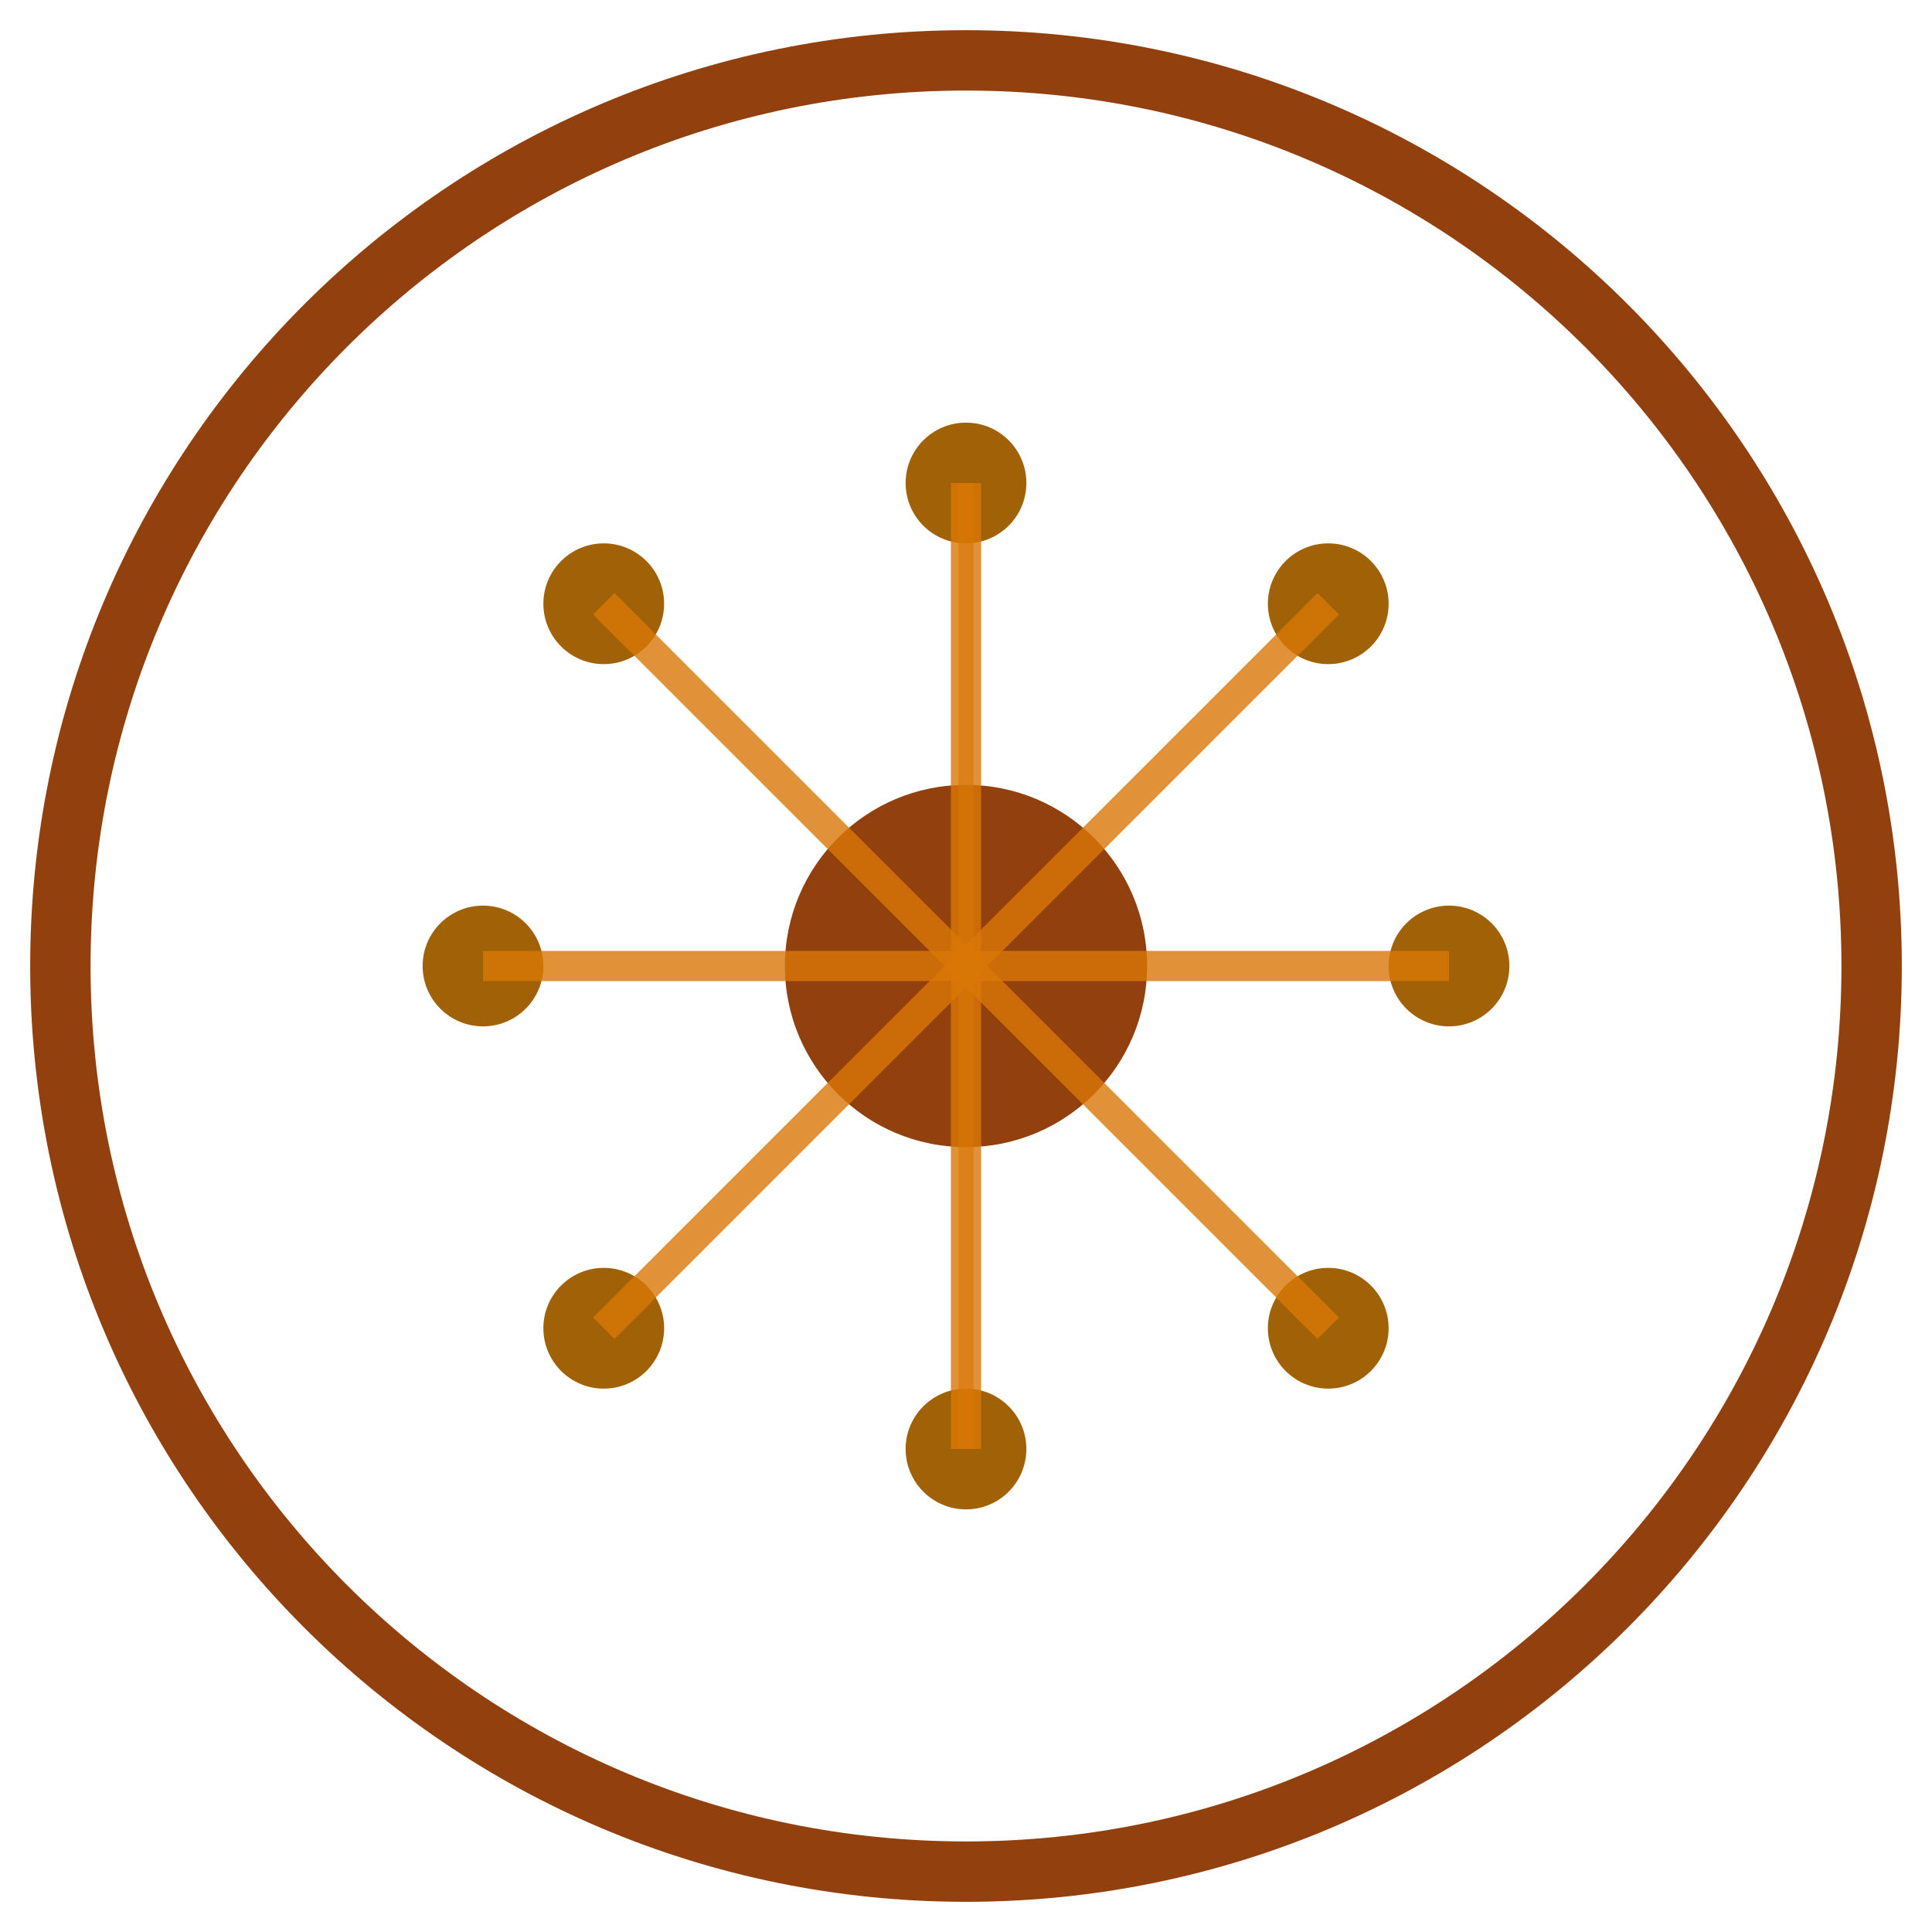
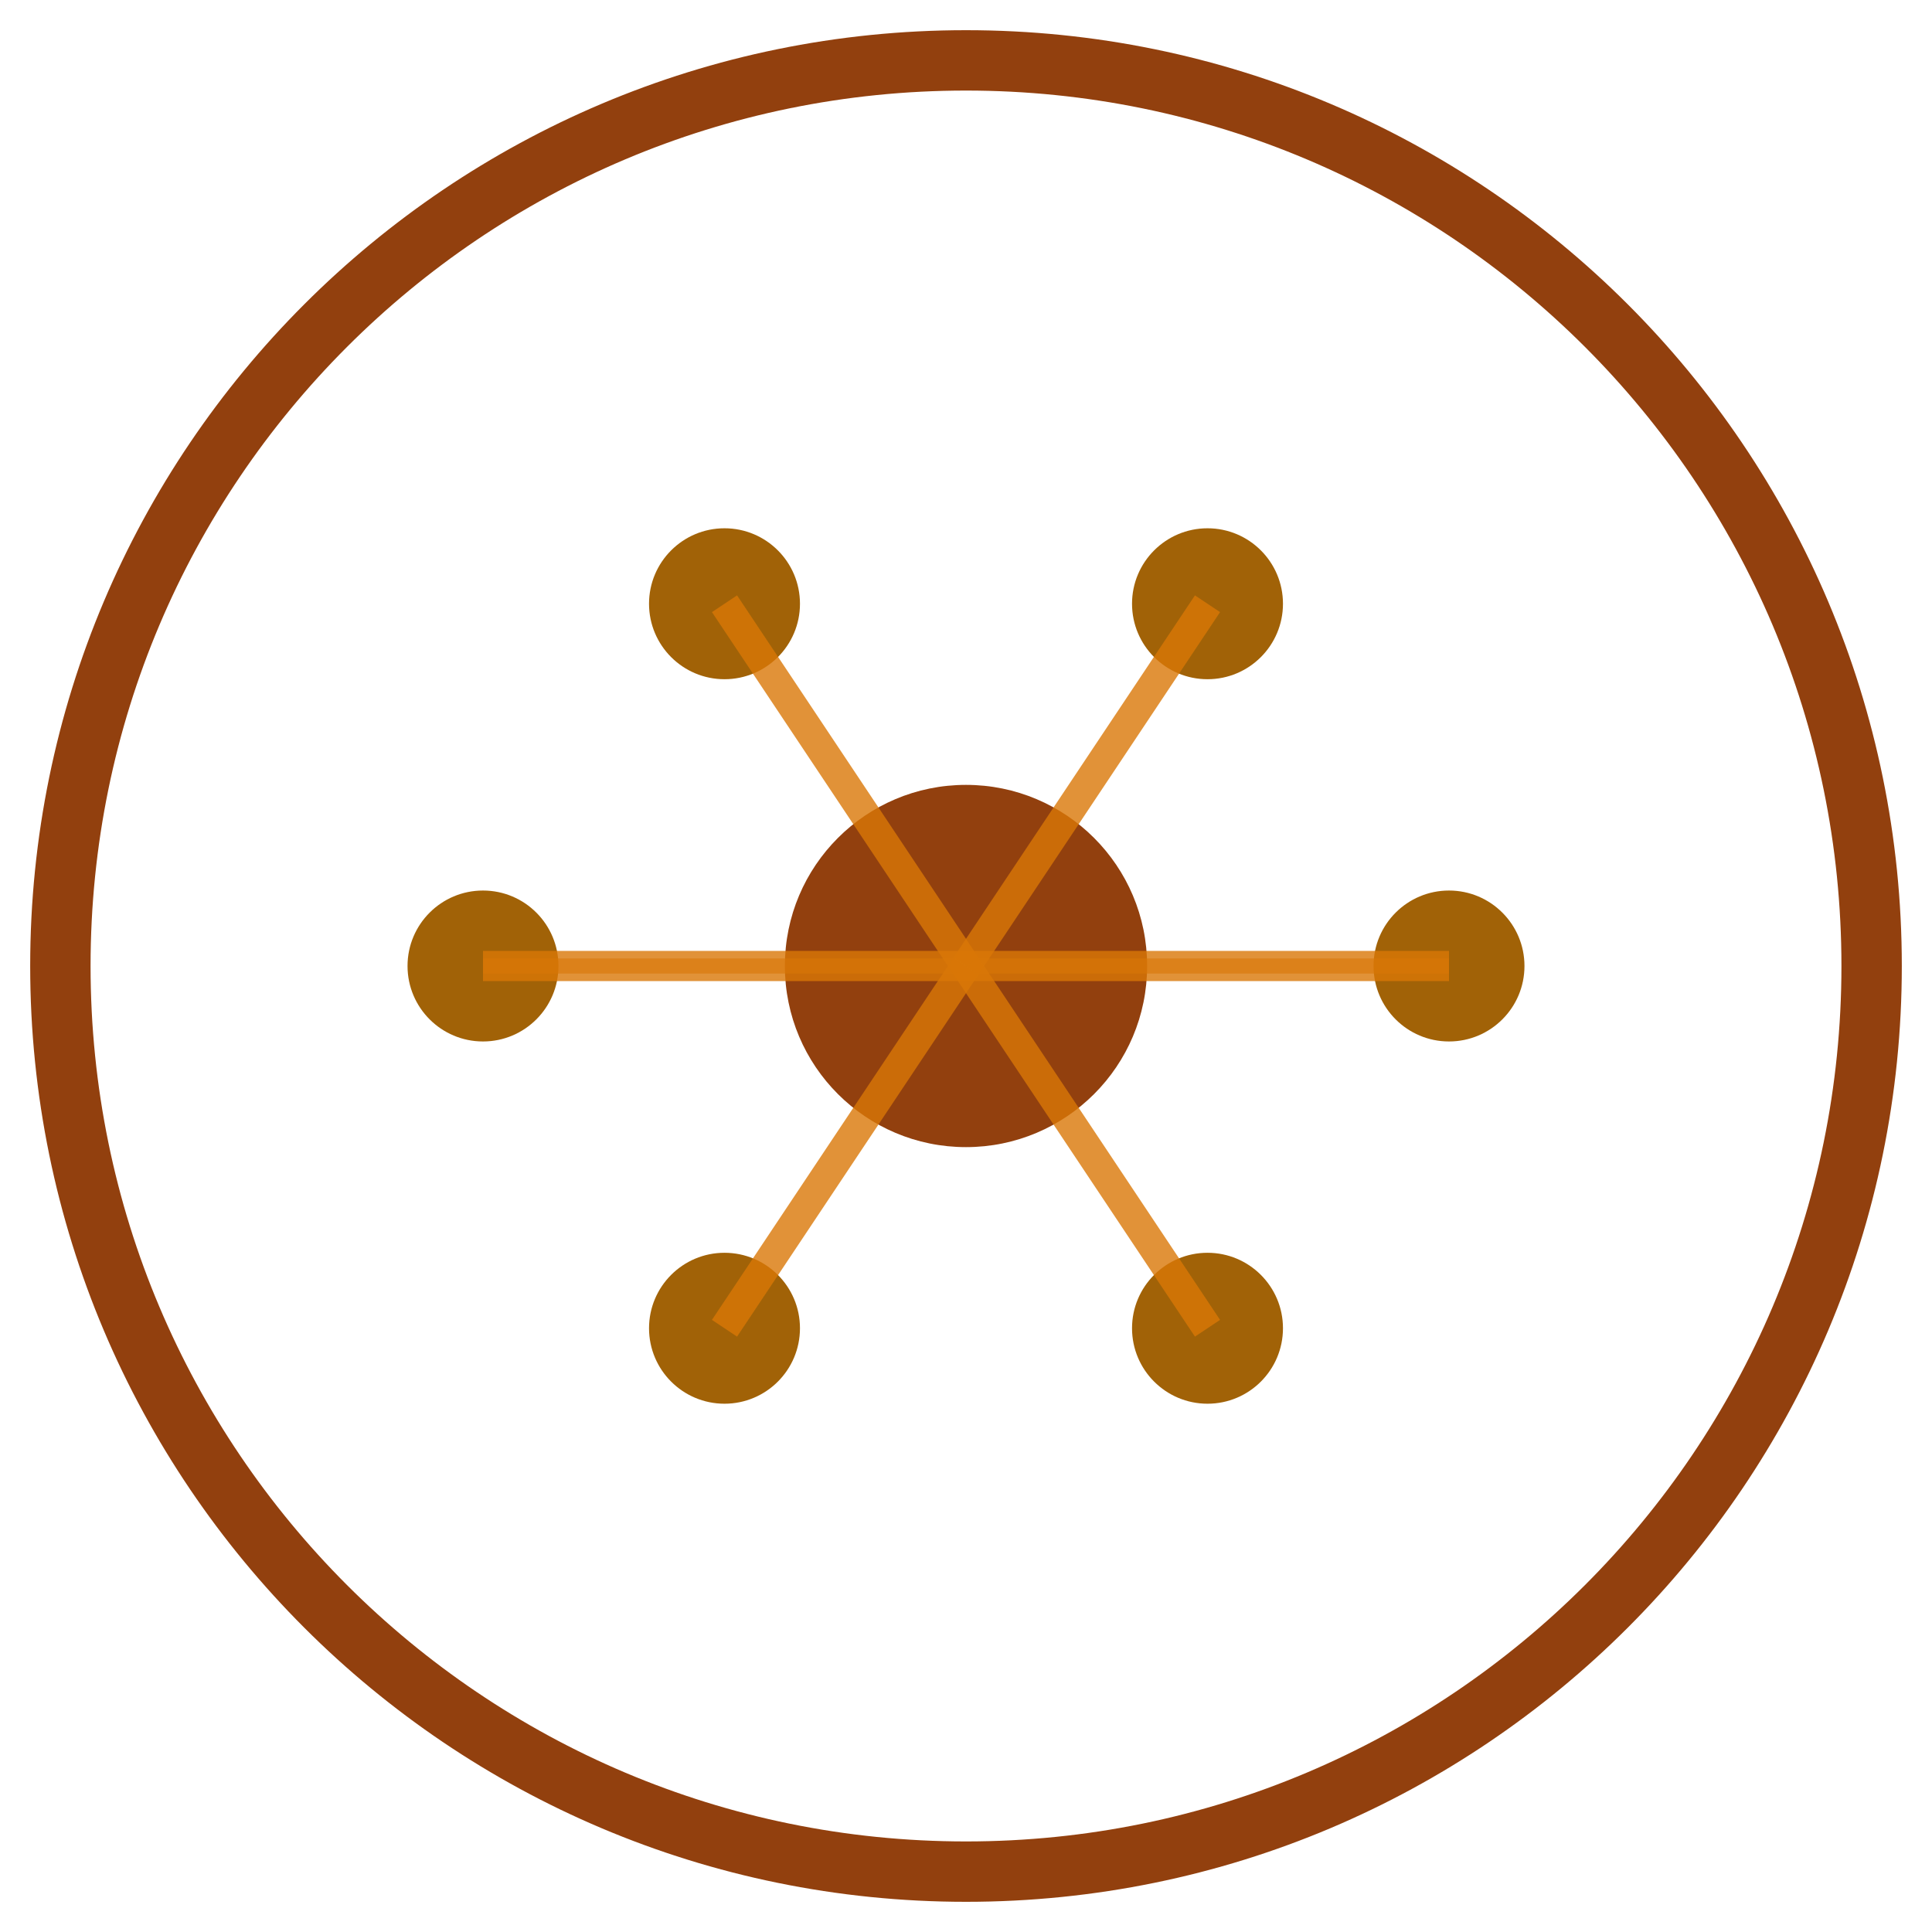
<svg xmlns="http://www.w3.org/2000/svg" width="64" height="64" viewBox="0 0 64 64" fill="none">
  <circle cx="32" cy="32" r="30" stroke="#92400E" stroke-width="2" fill="none" />
  <circle cx="32" cy="32" r="6" fill="#92400E" />
-   <circle cx="20" cy="20" r="2" fill="#A16207" />
-   <circle cx="44" cy="20" r="2" fill="#A16207" />
-   <circle cx="20" cy="44" r="2" fill="#A16207" />
-   <circle cx="44" cy="44" r="2" fill="#A16207" />
-   <circle cx="16" cy="32" r="2" fill="#A16207" />
-   <circle cx="48" cy="32" r="2" fill="#A16207" />
-   <circle cx="32" cy="16" r="2" fill="#A16207" />
-   <circle cx="32" cy="48" r="2" fill="#A16207" />
-   <path d="M20 20 L32 32" stroke="#D97706" stroke-width="1" opacity="0.8" />
-   <path d="M44 20 L32 32" stroke="#D97706" stroke-width="1" opacity="0.8" />
-   <path d="M20 44 L32 32" stroke="#D97706" stroke-width="1" opacity="0.8" />
-   <path d="M44 44 L32 32" stroke="#D97706" stroke-width="1" opacity="0.8" />
+   <circle cx="16" cy="32" r="2.5" fill="#A16207" />
+   <circle cx="24" cy="20" r="2.5" fill="#A16207" />
+   <circle cx="40" cy="20" r="2.5" fill="#A16207" />
+   <circle cx="48" cy="32" r="2.5" fill="#A16207" />
+   <circle cx="40" cy="44" r="2.5" fill="#A16207" />
+   <circle cx="24" cy="44" r="2.5" fill="#A16207" />
  <path d="M16 32 L32 32" stroke="#D97706" stroke-width="1" opacity="0.8" />
+   <path d="M24 20 L32 32" stroke="#D97706" stroke-width="1" opacity="0.8" />
+   <path d="M40 20 L32 32" stroke="#D97706" stroke-width="1" opacity="0.8" />
  <path d="M48 32 L32 32" stroke="#D97706" stroke-width="1" opacity="0.8" />
-   <path d="M32 16 L32 32" stroke="#D97706" stroke-width="1" opacity="0.8" />
-   <path d="M32 48 L32 32" stroke="#D97706" stroke-width="1" opacity="0.8" />
-   <path d="M32 16 L32 48" stroke="#D97706" stroke-width="0.5" opacity="0.6" />
+   <path d="M40 44 L32 32" stroke="#D97706" stroke-width="1" opacity="0.8" />
+   <path d="M24 44 L32 32" stroke="#D97706" stroke-width="1" opacity="0.8" />
+   <path d="M16 32 L48 32" stroke="#D97706" stroke-width="0.5" opacity="0.6" />
</svg>
